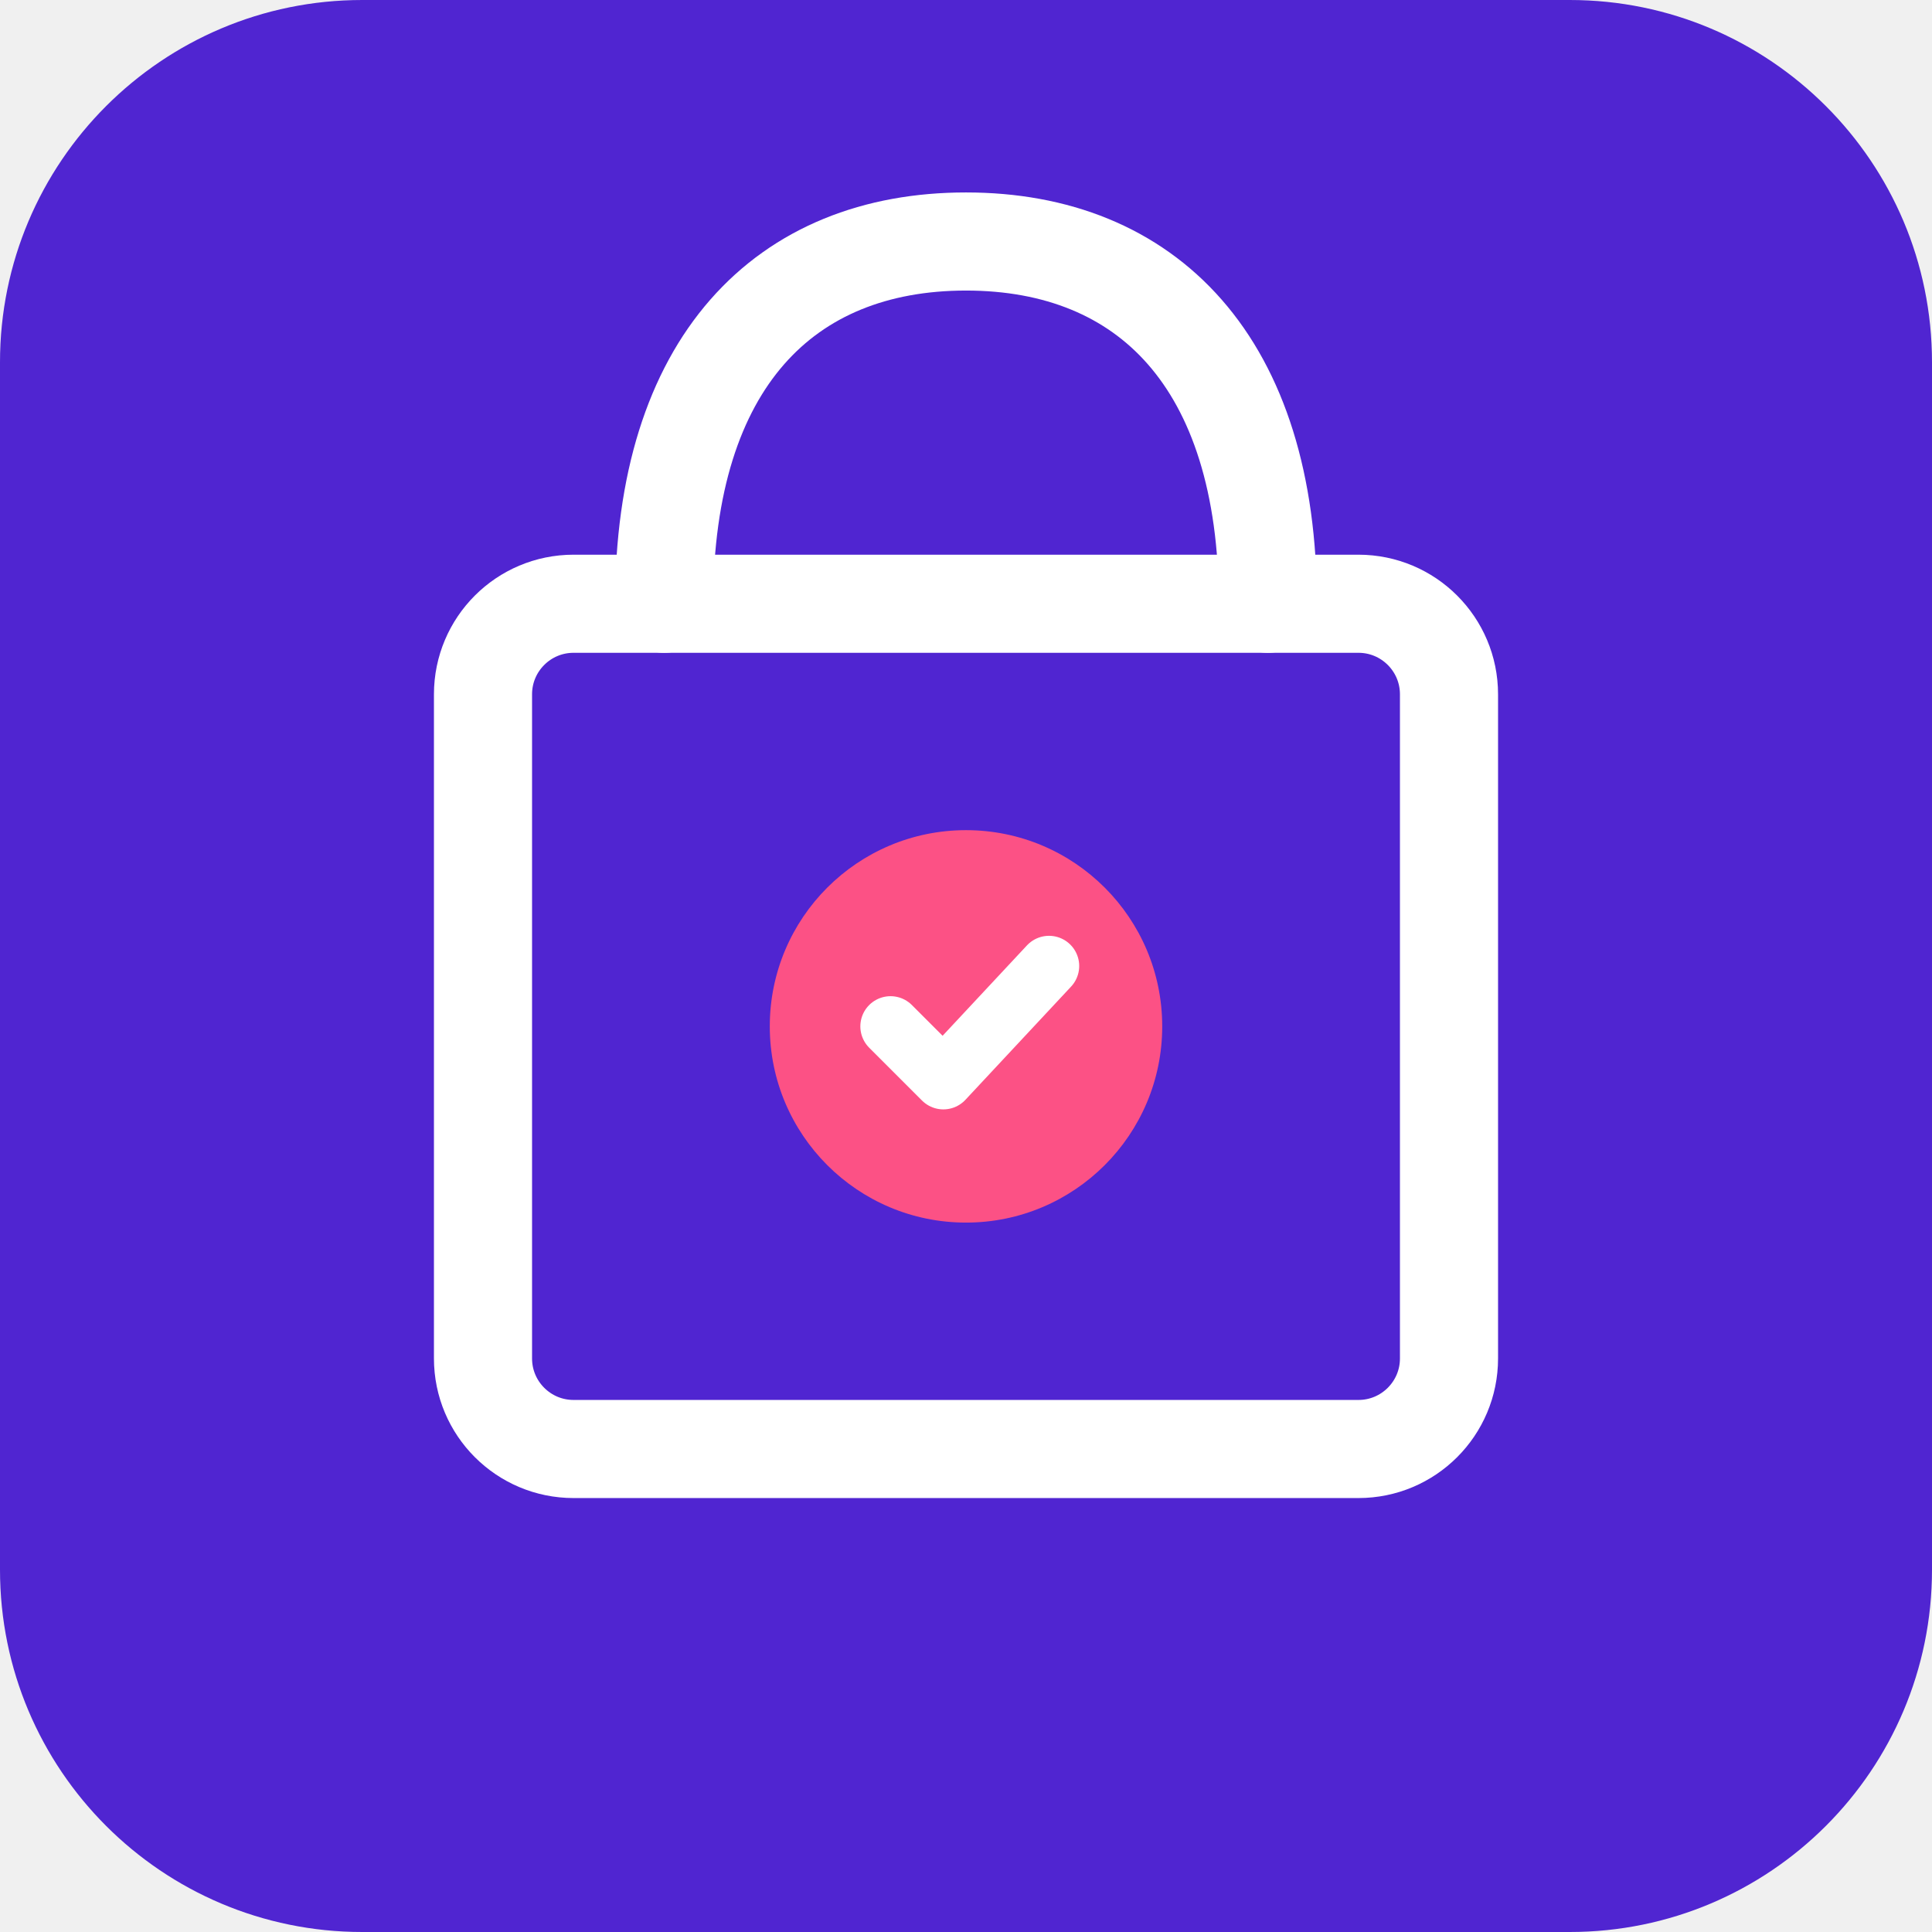
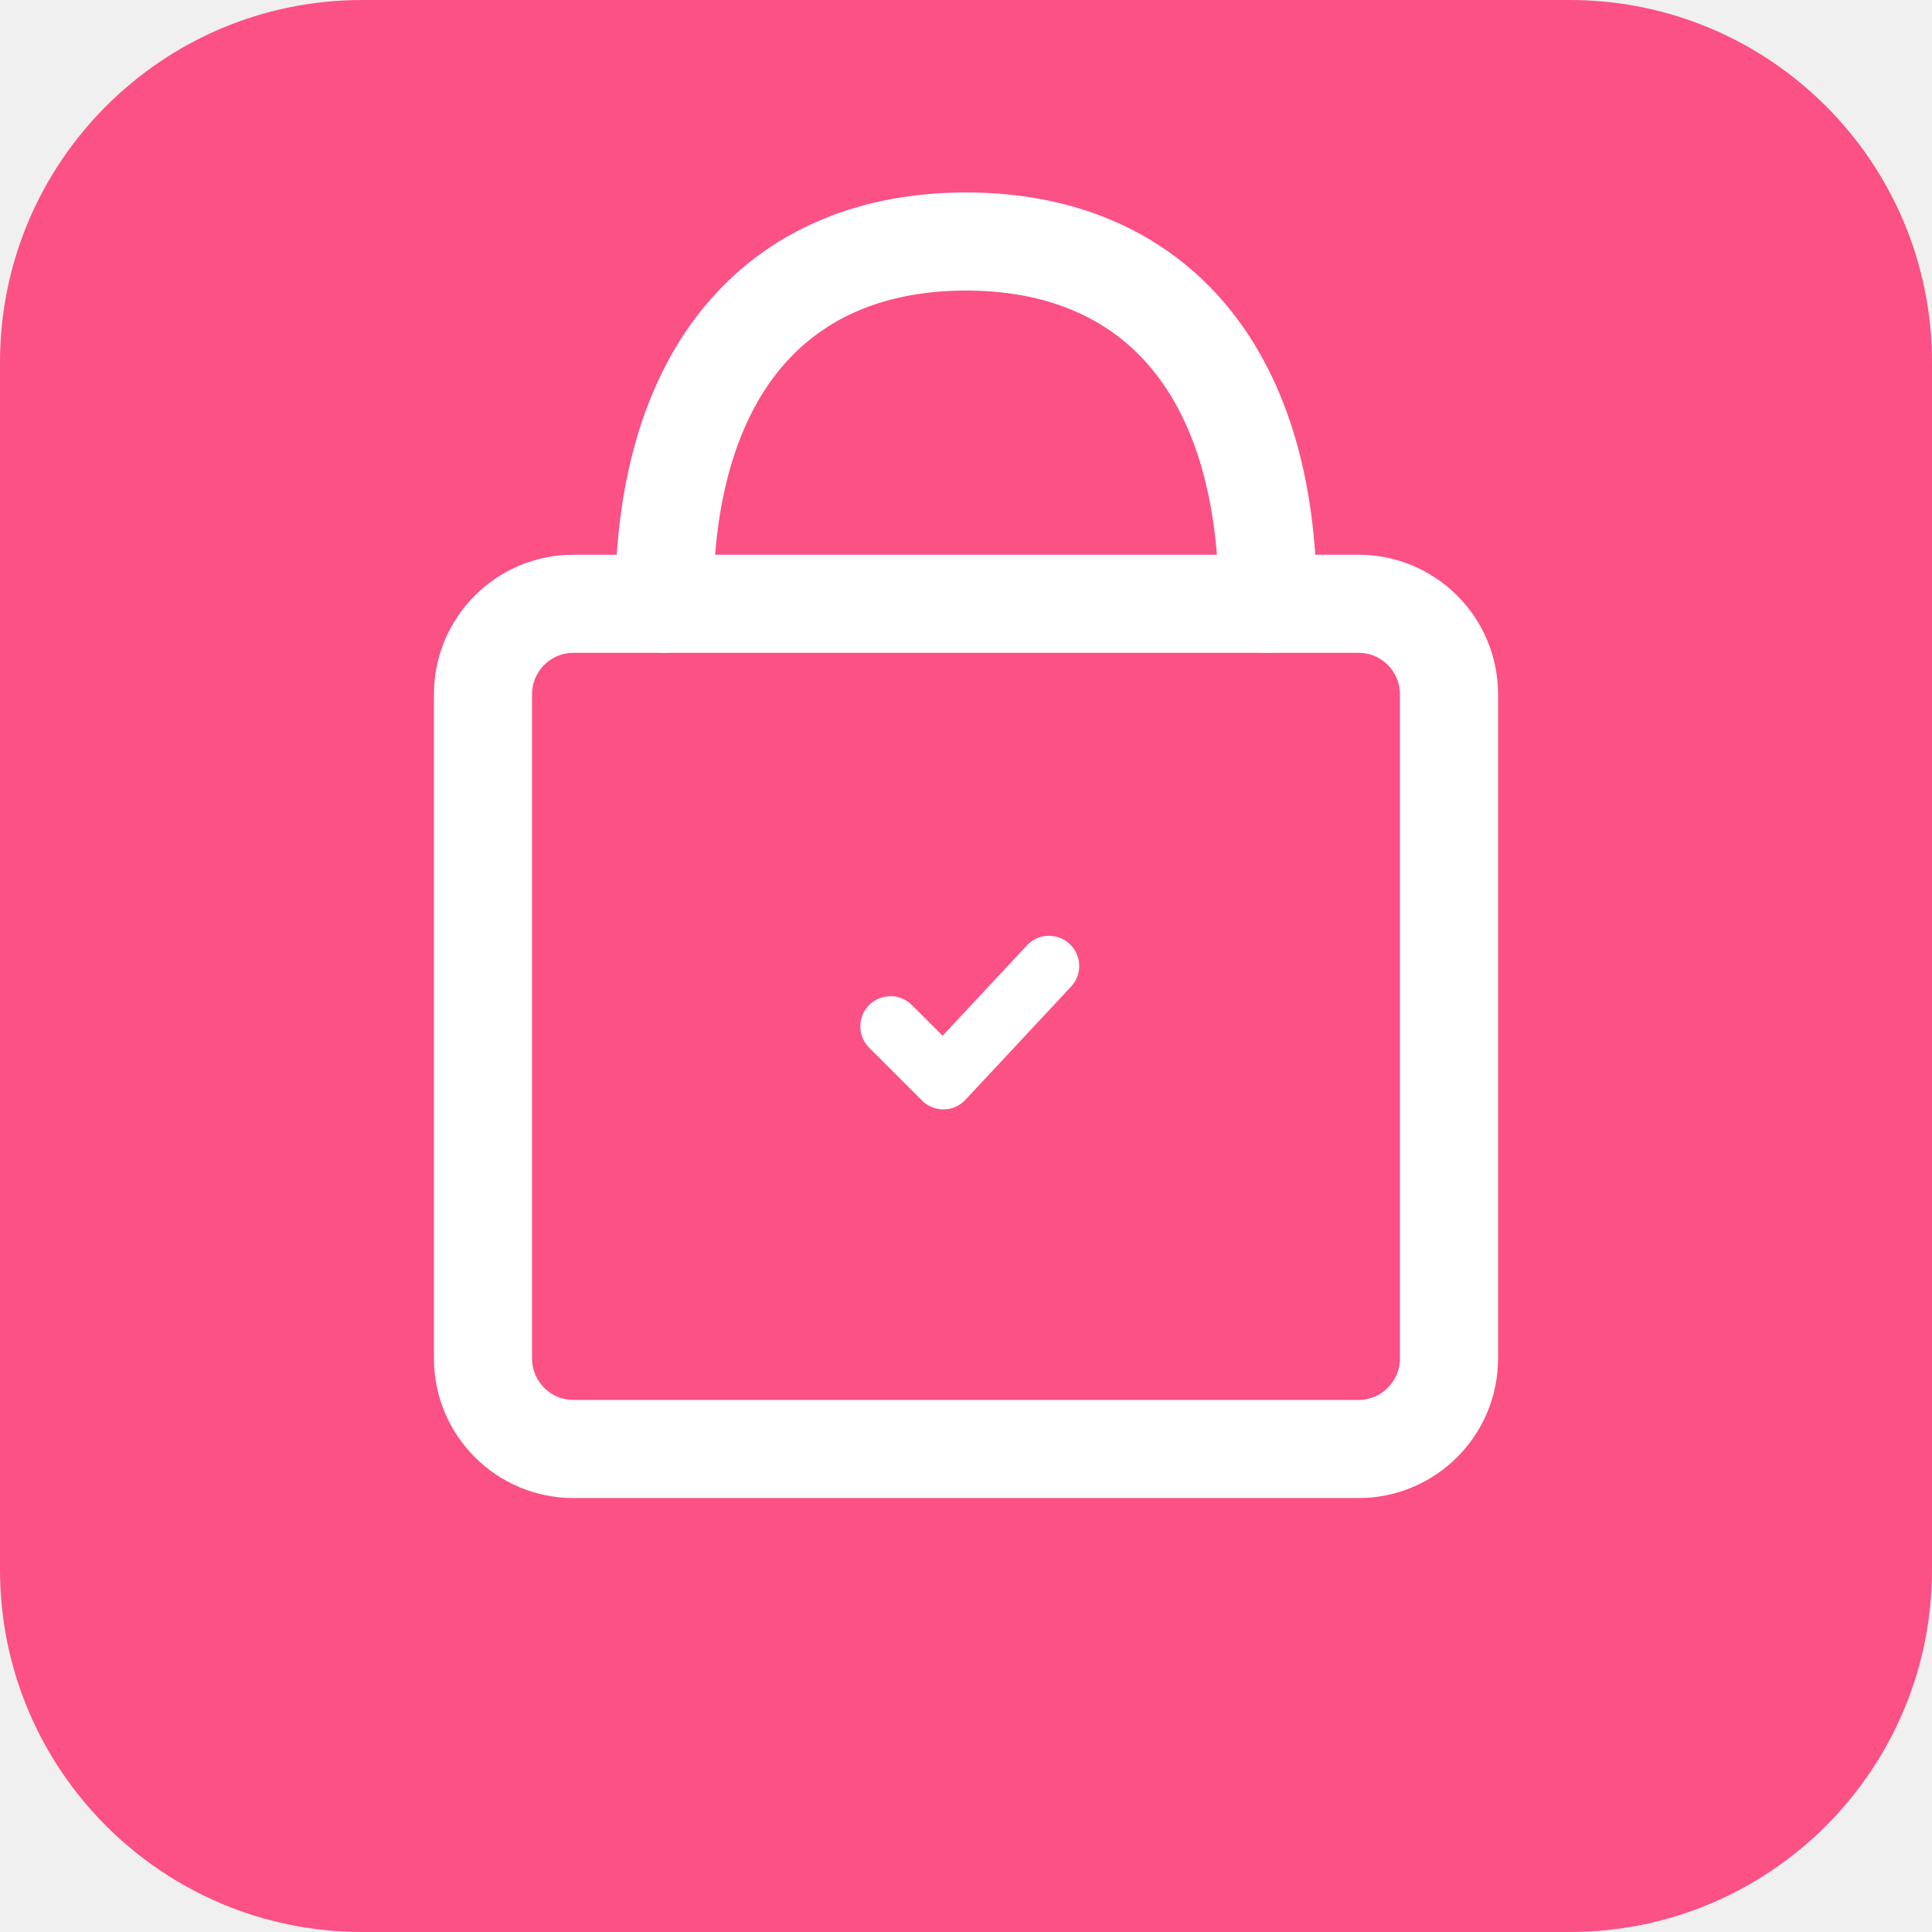
<svg xmlns="http://www.w3.org/2000/svg" viewBox="0 0 512 512">
-   <rect width="512" height="512" rx="96" fill="#5025d1" />
+   <rect width="512" height="512" rx="96" fill="#fc5185" />
  <g fill="none" stroke="#fff" stroke-width="26" stroke-linecap="round" stroke-linejoin="round">
    <rect x="128" y="160" width="256" height="224" rx="24" />
    <path d="M176 160c0-64 32-96 80-96s80 32 80 96" />
  </g>
  <circle cx="256" cy="272" r="52" fill="#fc5185" />
  <path d="M236 272l14 14 28-30" fill="none" stroke="#fff" stroke-width="16" stroke-linecap="round" stroke-linejoin="round" />
</svg>
